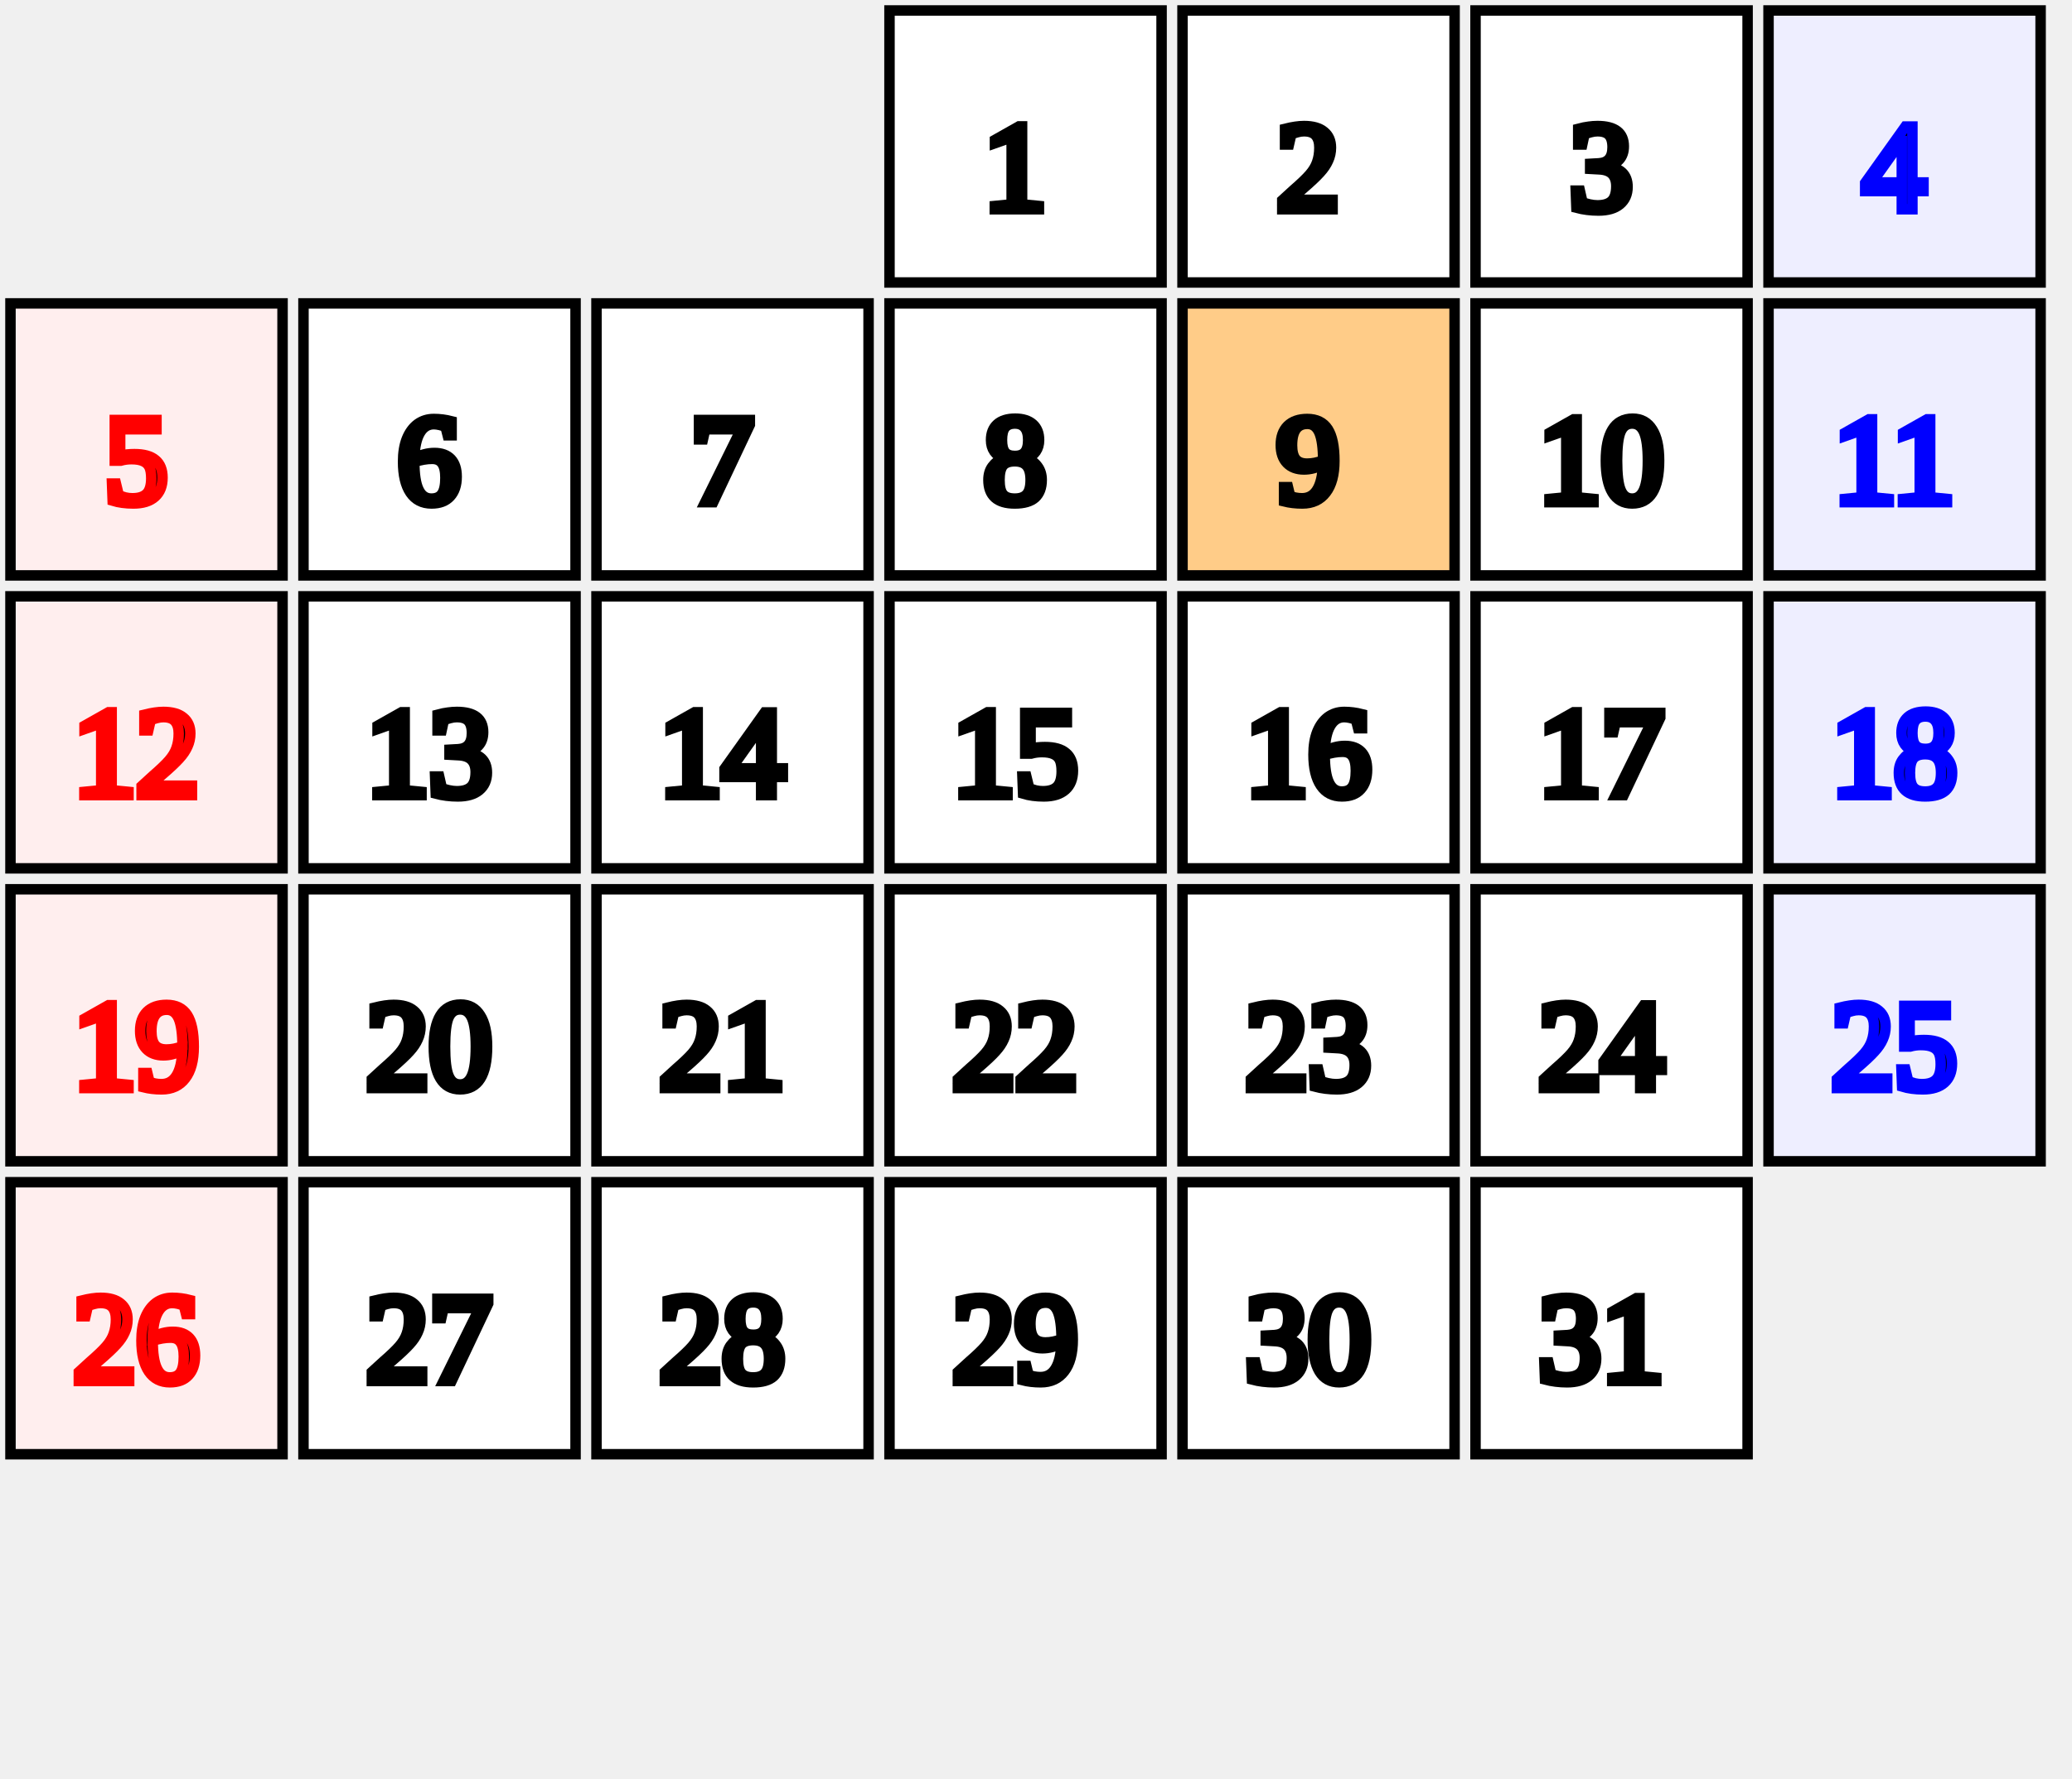
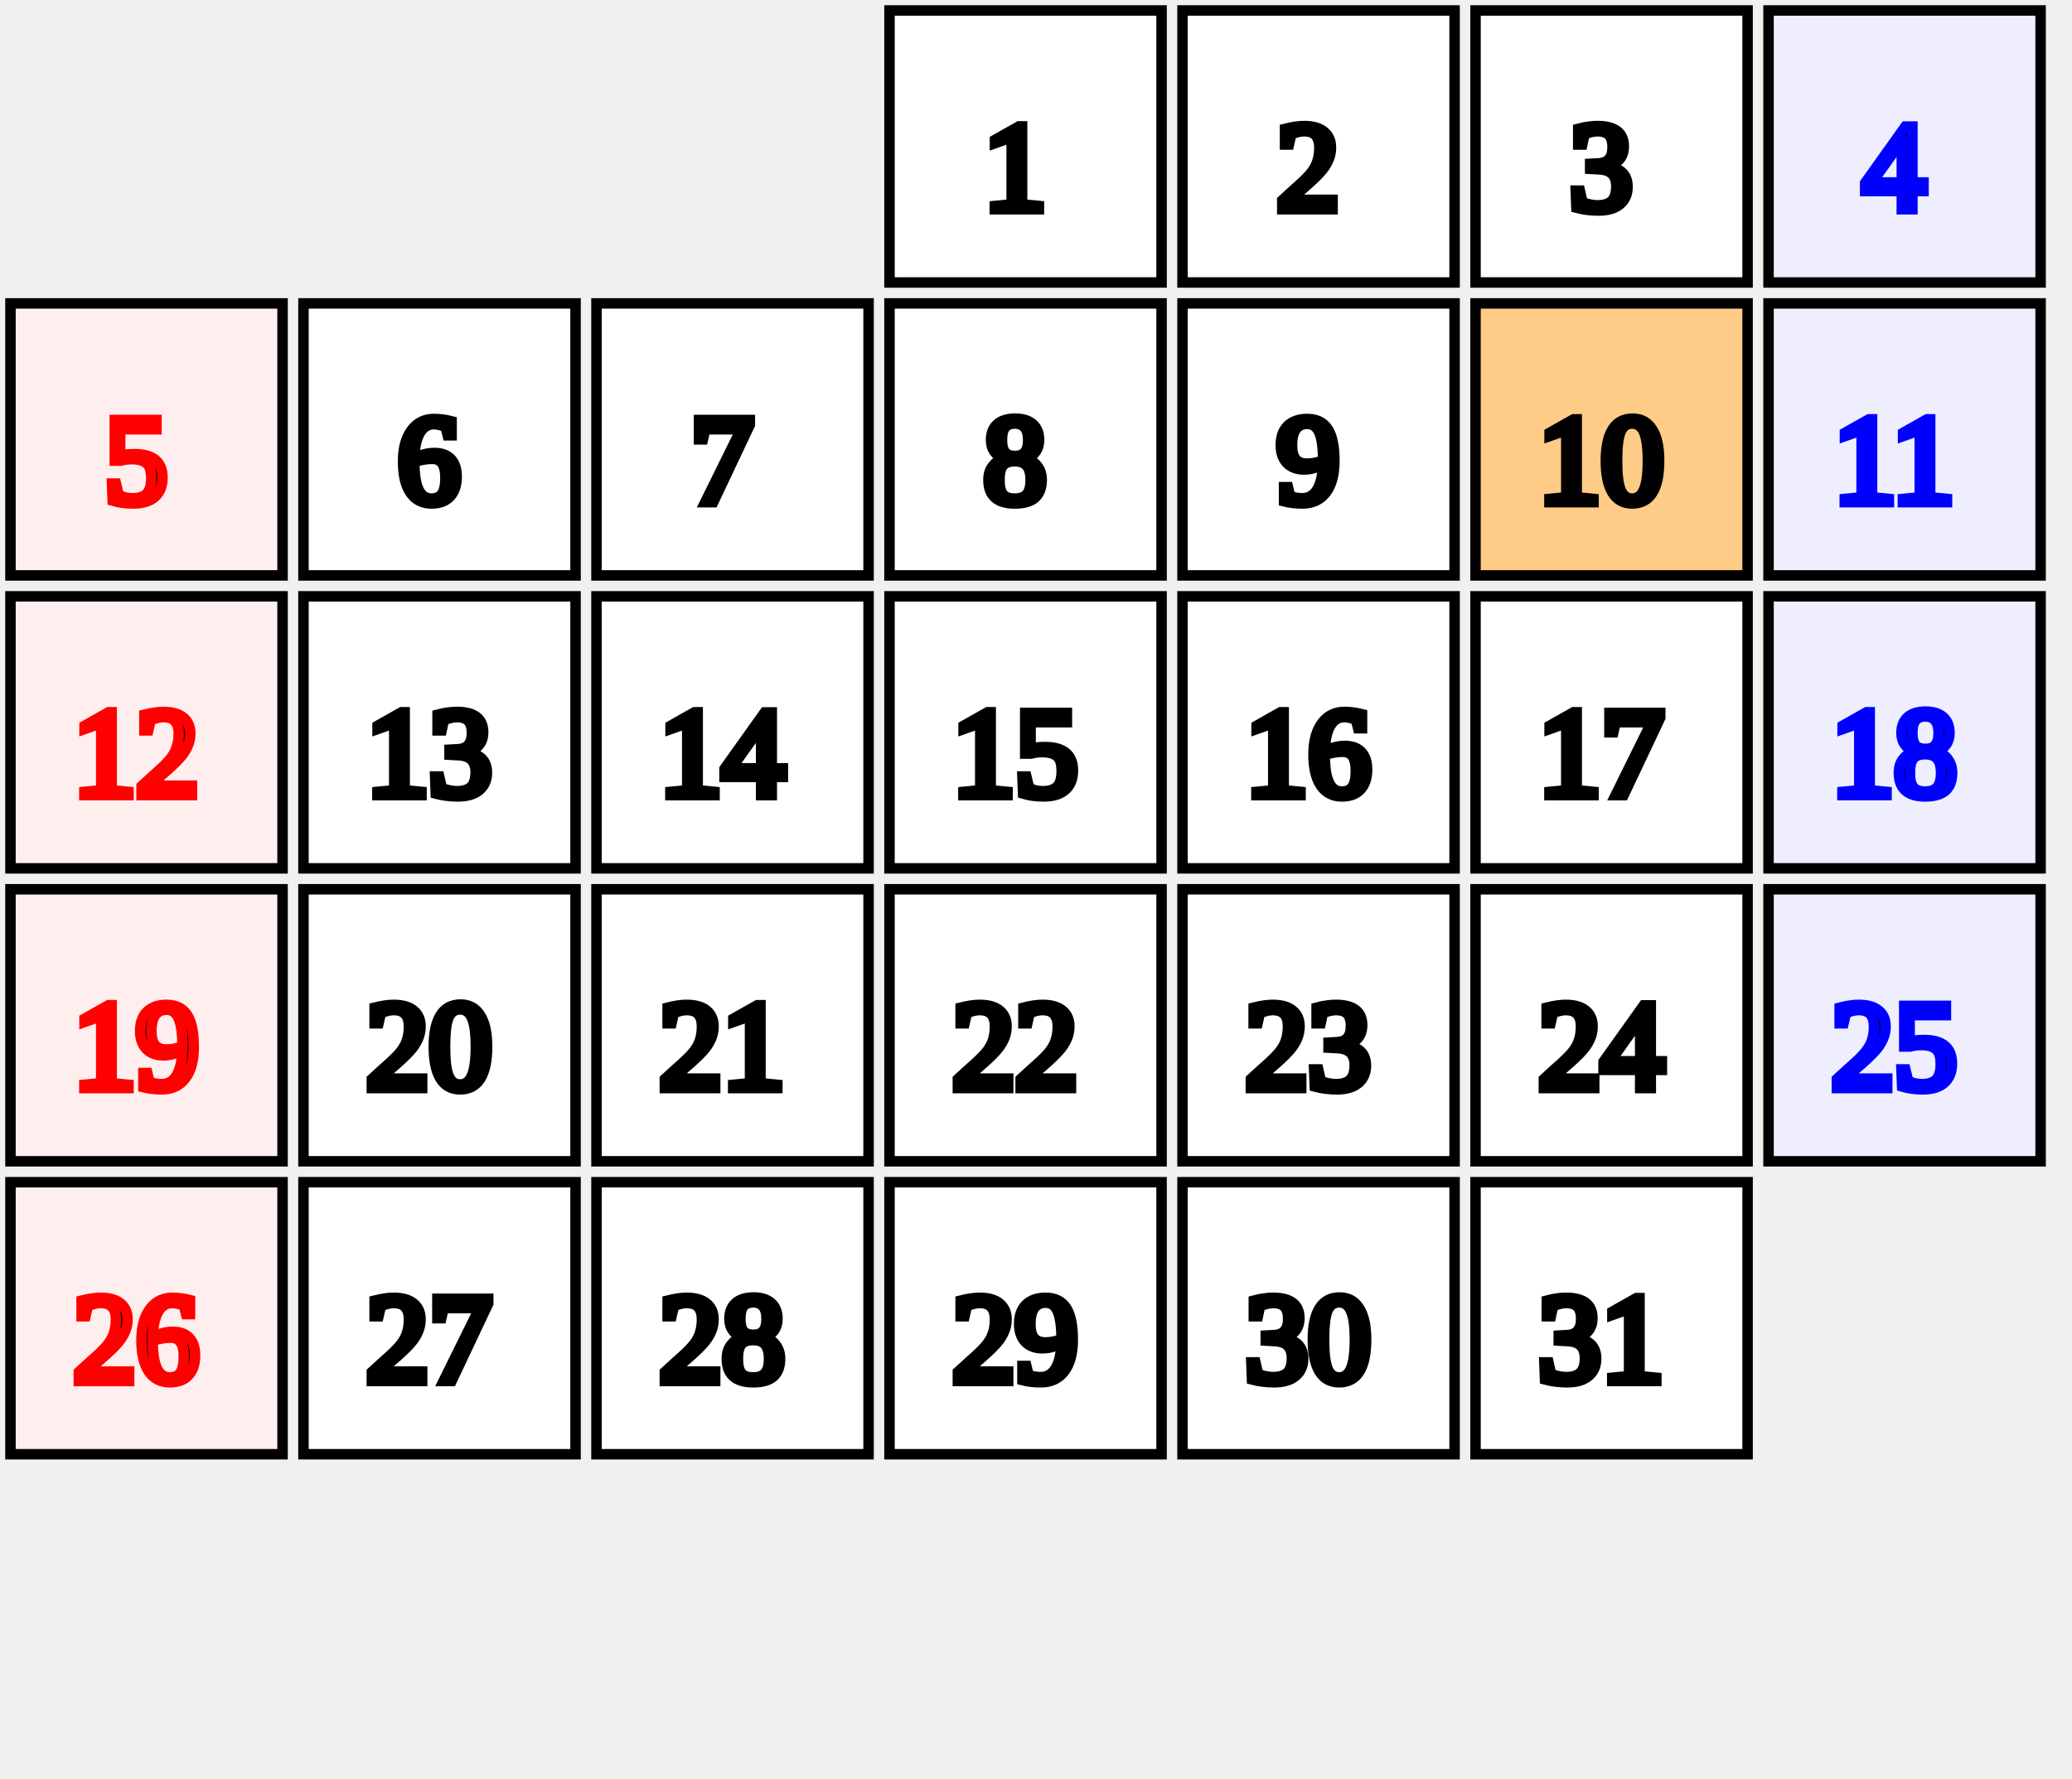
<svg xmlns="http://www.w3.org/2000/svg" id="erd-canvas" width="198px" height="170px">
  <rect x="85px" y="1px" width="26px" height="26px" stroke="#000" stroke-width="1px" fill="#fff" />
  <text x="97px" y="20px" stroke="#000" text-anchor="middle">1</text>
  <rect x="113px" y="1px" width="26px" height="26px" stroke="#000" stroke-width="1px" fill="#fff" />
  <text x="125px" y="20px" stroke="#000" text-anchor="middle">2</text>
  <rect x="141px" y="1px" width="26px" height="26px" stroke="#000" stroke-width="1px" fill="#fff" />
  <text x="153px" y="20px" stroke="#000" text-anchor="middle">3</text>
  <rect x="169px" y="1px" width="26px" height="26px" stroke="#000" stroke-width="1px" fill="#eef" />
  <text x="181px" y="20px" stroke="#00f" text-anchor="middle">4</text>
  <rect x="1px" y="29px" width="26px" height="26px" stroke="#000" stroke-width="1px" fill="#fee" />
  <text x="13px" y="48px" stroke="#f00" text-anchor="middle">5</text>
  <rect x="29px" y="29px" width="26px" height="26px" stroke="#000" stroke-width="1px" fill="#fff" />
  <text x="41px" y="48px" stroke="#000" text-anchor="middle">6</text>
  <rect x="57px" y="29px" width="26px" height="26px" stroke="#000" stroke-width="1px" fill="#fff" />
  <text x="69px" y="48px" stroke="#000" text-anchor="middle">7</text>
  <rect x="85px" y="29px" width="26px" height="26px" stroke="#000" stroke-width="1px" fill="#fff" />
  <text x="97px" y="48px" stroke="#000" text-anchor="middle">8</text>
-   <rect x="113px" y="29px" width="26px" height="26px" stroke="#000" stroke-width="1px" fill="#fc8" />
+   <rect x="113px" y="29px" width="26px" height="26px" stroke="#000" stroke-width="1px" fill="#fff" />
  <text x="125px" y="48px" stroke="#000" text-anchor="middle">9</text>
-   <rect x="141px" y="29px" width="26px" height="26px" stroke="#000" stroke-width="1px" fill="#fff" />
+   <rect x="141px" y="29px" width="26px" height="26px" stroke="#000" stroke-width="1px" fill="#fc8" />
  <text x="153px" y="48px" stroke="#000" text-anchor="middle">10</text>
  <rect x="169px" y="29px" width="26px" height="26px" stroke="#000" stroke-width="1px" fill="#eef" />
  <text x="181px" y="48px" stroke="#00f" text-anchor="middle">11</text>
  <rect x="1px" y="57px" width="26px" height="26px" stroke="#000" stroke-width="1px" fill="#fee" />
  <text x="13px" y="76px" stroke="#f00" text-anchor="middle">12</text>
  <rect x="29px" y="57px" width="26px" height="26px" stroke="#000" stroke-width="1px" fill="#fff" />
  <text x="41px" y="76px" stroke="#000" text-anchor="middle">13</text>
  <rect x="57px" y="57px" width="26px" height="26px" stroke="#000" stroke-width="1px" fill="#fff" />
  <text x="69px" y="76px" stroke="#000" text-anchor="middle">14</text>
  <rect x="85px" y="57px" width="26px" height="26px" stroke="#000" stroke-width="1px" fill="#fff" />
  <text x="97px" y="76px" stroke="#000" text-anchor="middle">15</text>
  <rect x="113px" y="57px" width="26px" height="26px" stroke="#000" stroke-width="1px" fill="#fff" />
  <text x="125px" y="76px" stroke="#000" text-anchor="middle">16</text>
  <rect x="141px" y="57px" width="26px" height="26px" stroke="#000" stroke-width="1px" fill="#fff" />
  <text x="153px" y="76px" stroke="#000" text-anchor="middle">17</text>
  <rect x="169px" y="57px" width="26px" height="26px" stroke="#000" stroke-width="1px" fill="#eef" />
  <text x="181px" y="76px" stroke="#00f" text-anchor="middle">18</text>
  <rect x="1px" y="85px" width="26px" height="26px" stroke="#000" stroke-width="1px" fill="#fee" />
  <text x="13px" y="104px" stroke="#f00" text-anchor="middle">19</text>
  <rect x="29px" y="85px" width="26px" height="26px" stroke="#000" stroke-width="1px" fill="#fff" />
  <text x="41px" y="104px" stroke="#000" text-anchor="middle">20</text>
  <rect x="57px" y="85px" width="26px" height="26px" stroke="#000" stroke-width="1px" fill="#fff" />
  <text x="69px" y="104px" stroke="#000" text-anchor="middle">21</text>
  <rect x="85px" y="85px" width="26px" height="26px" stroke="#000" stroke-width="1px" fill="#fff" />
  <text x="97px" y="104px" stroke="#000" text-anchor="middle">22</text>
  <rect x="113px" y="85px" width="26px" height="26px" stroke="#000" stroke-width="1px" fill="#fff" />
  <text x="125px" y="104px" stroke="#000" text-anchor="middle">23</text>
  <rect x="141px" y="85px" width="26px" height="26px" stroke="#000" stroke-width="1px" fill="#fff" />
  <text x="153px" y="104px" stroke="#000" text-anchor="middle">24</text>
  <rect x="169px" y="85px" width="26px" height="26px" stroke="#000" stroke-width="1px" fill="#eef" />
  <text x="181px" y="104px" stroke="#00f" text-anchor="middle">25</text>
  <rect x="1px" y="113px" width="26px" height="26px" stroke="#000" stroke-width="1px" fill="#fee" />
  <text x="13px" y="132px" stroke="#f00" text-anchor="middle">26</text>
  <rect x="29px" y="113px" width="26px" height="26px" stroke="#000" stroke-width="1px" fill="#fff" />
  <text x="41px" y="132px" stroke="#000" text-anchor="middle">27</text>
  <rect x="57px" y="113px" width="26px" height="26px" stroke="#000" stroke-width="1px" fill="#fff" />
  <text x="69px" y="132px" stroke="#000" text-anchor="middle">28</text>
  <rect x="85px" y="113px" width="26px" height="26px" stroke="#000" stroke-width="1px" fill="#fff" />
  <text x="97px" y="132px" stroke="#000" text-anchor="middle">29</text>
  <rect x="113px" y="113px" width="26px" height="26px" stroke="#000" stroke-width="1px" fill="#fff" />
  <text x="125px" y="132px" stroke="#000" text-anchor="middle">30</text>
  <rect x="141px" y="113px" width="26px" height="26px" stroke="#000" stroke-width="1px" fill="#fff" />
  <text x="153px" y="132px" stroke="#000" text-anchor="middle">31</text>
</svg>
